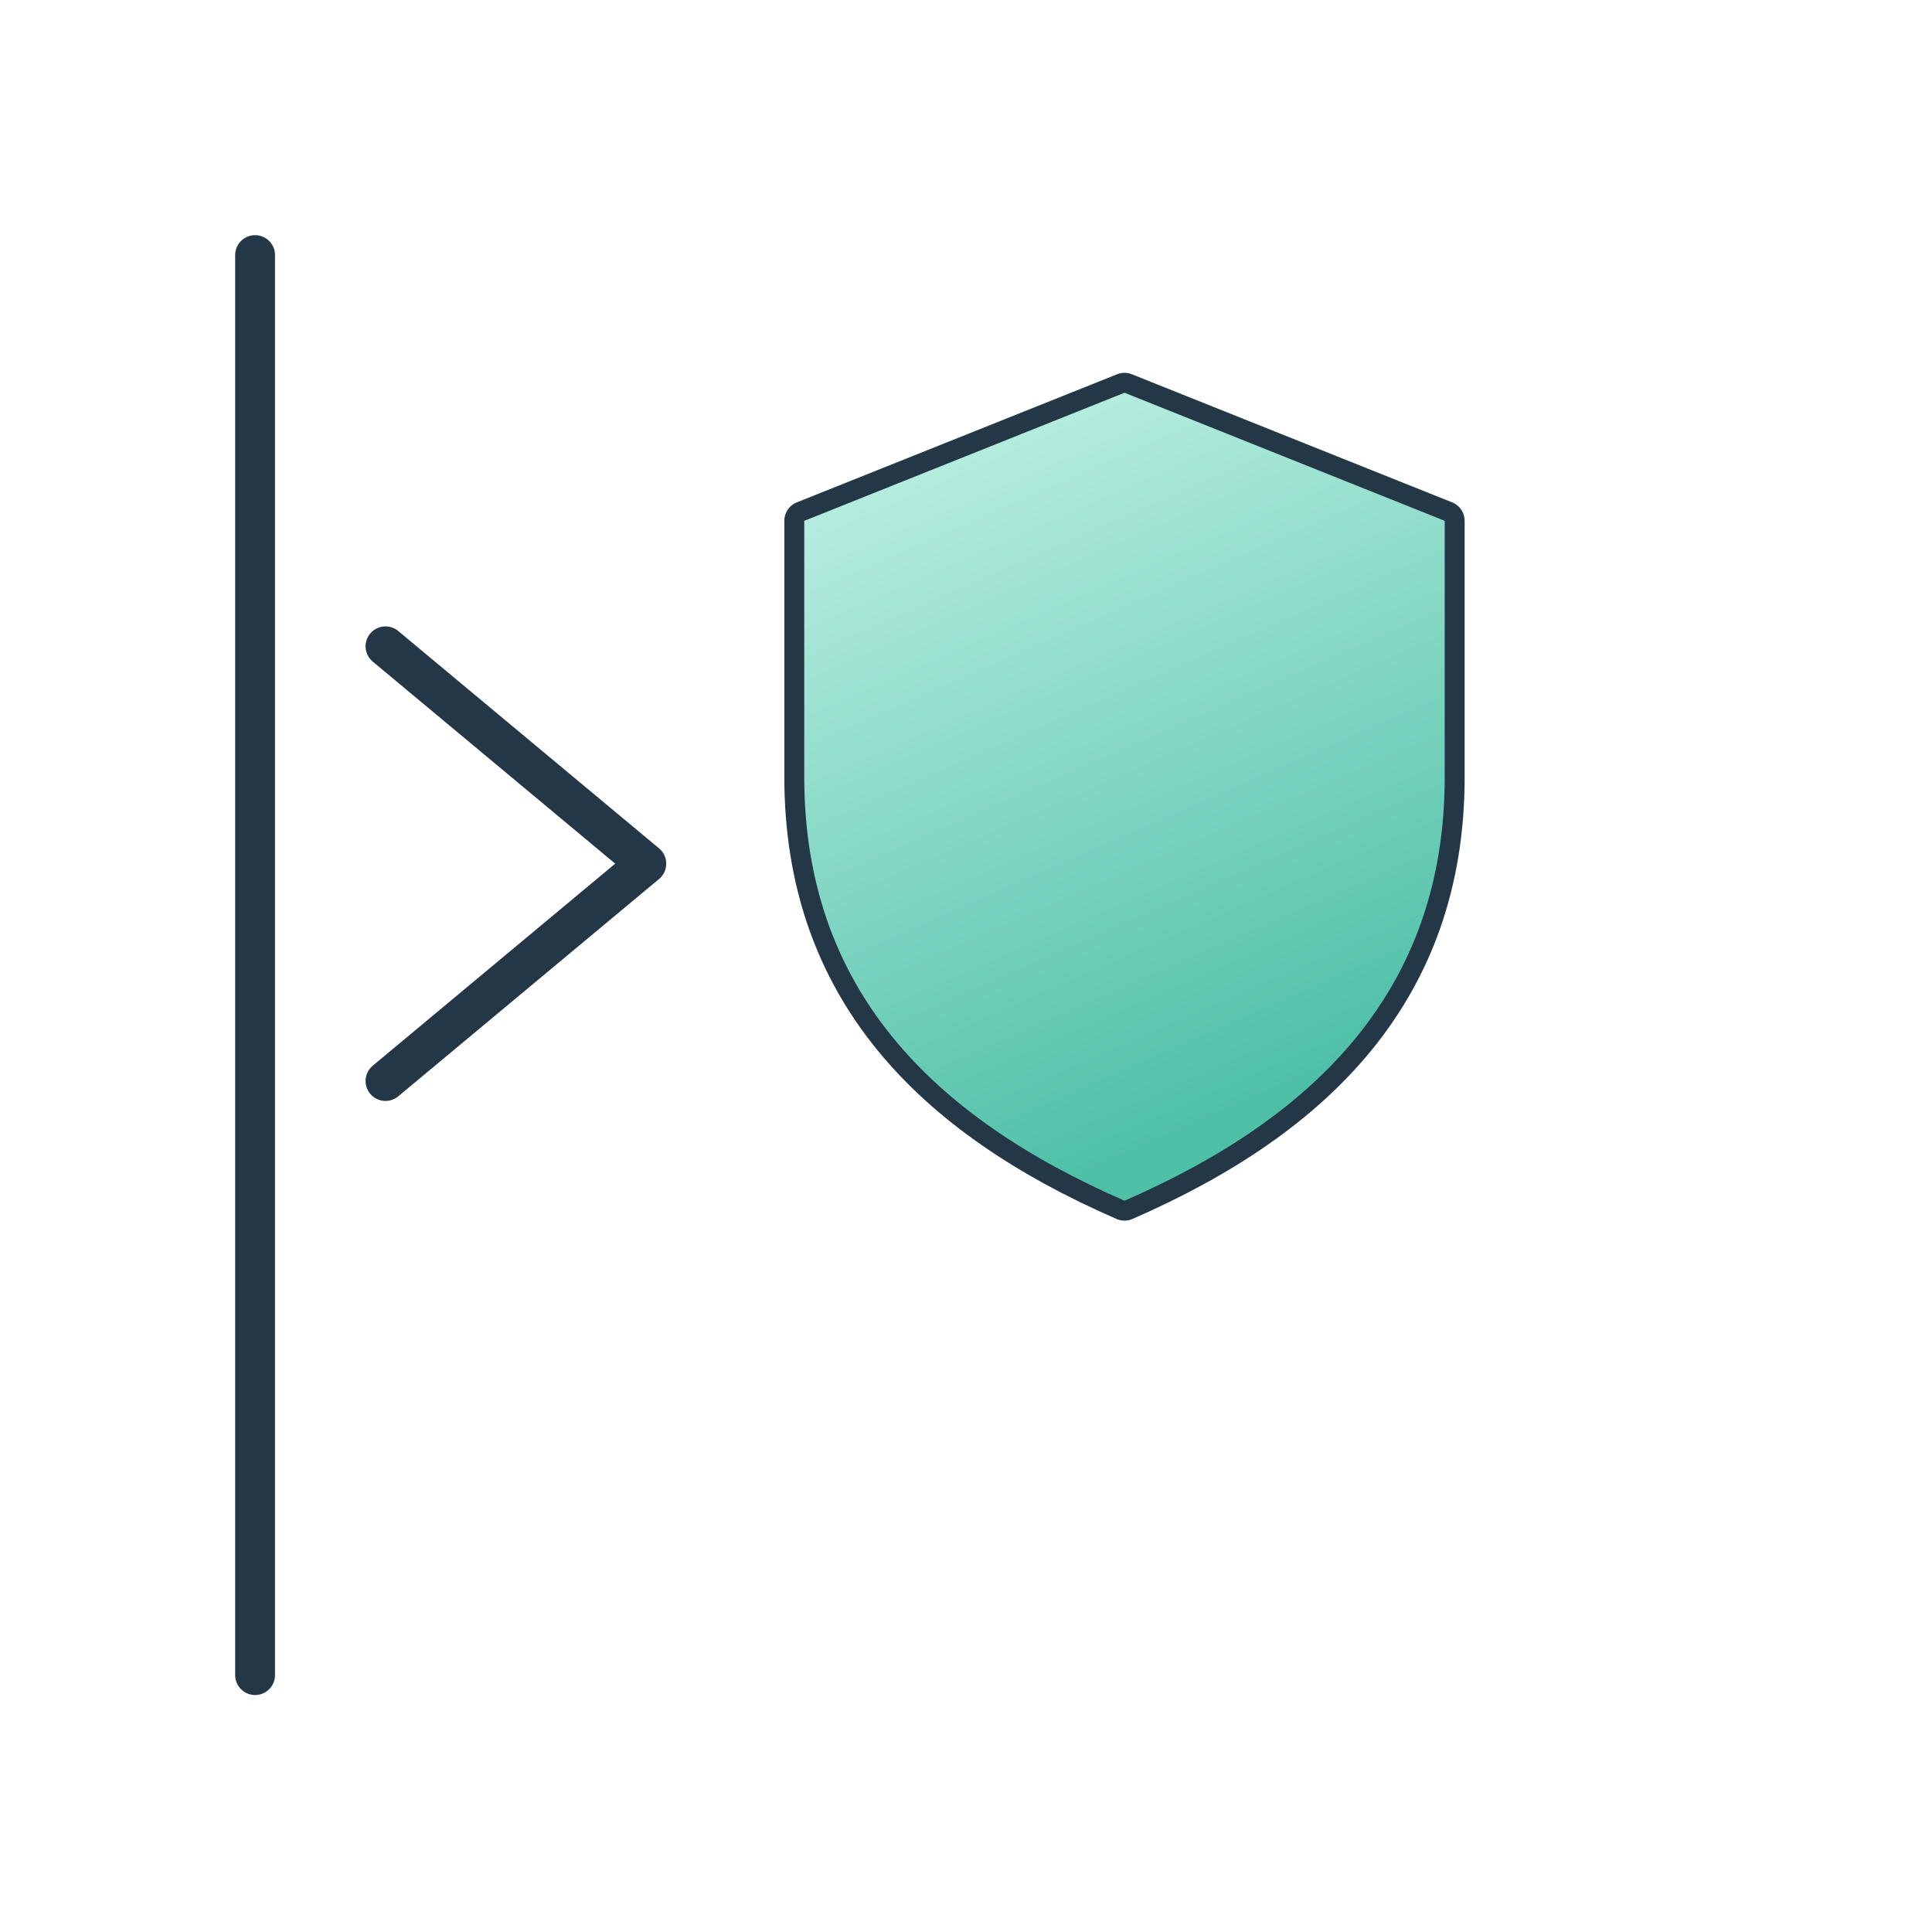
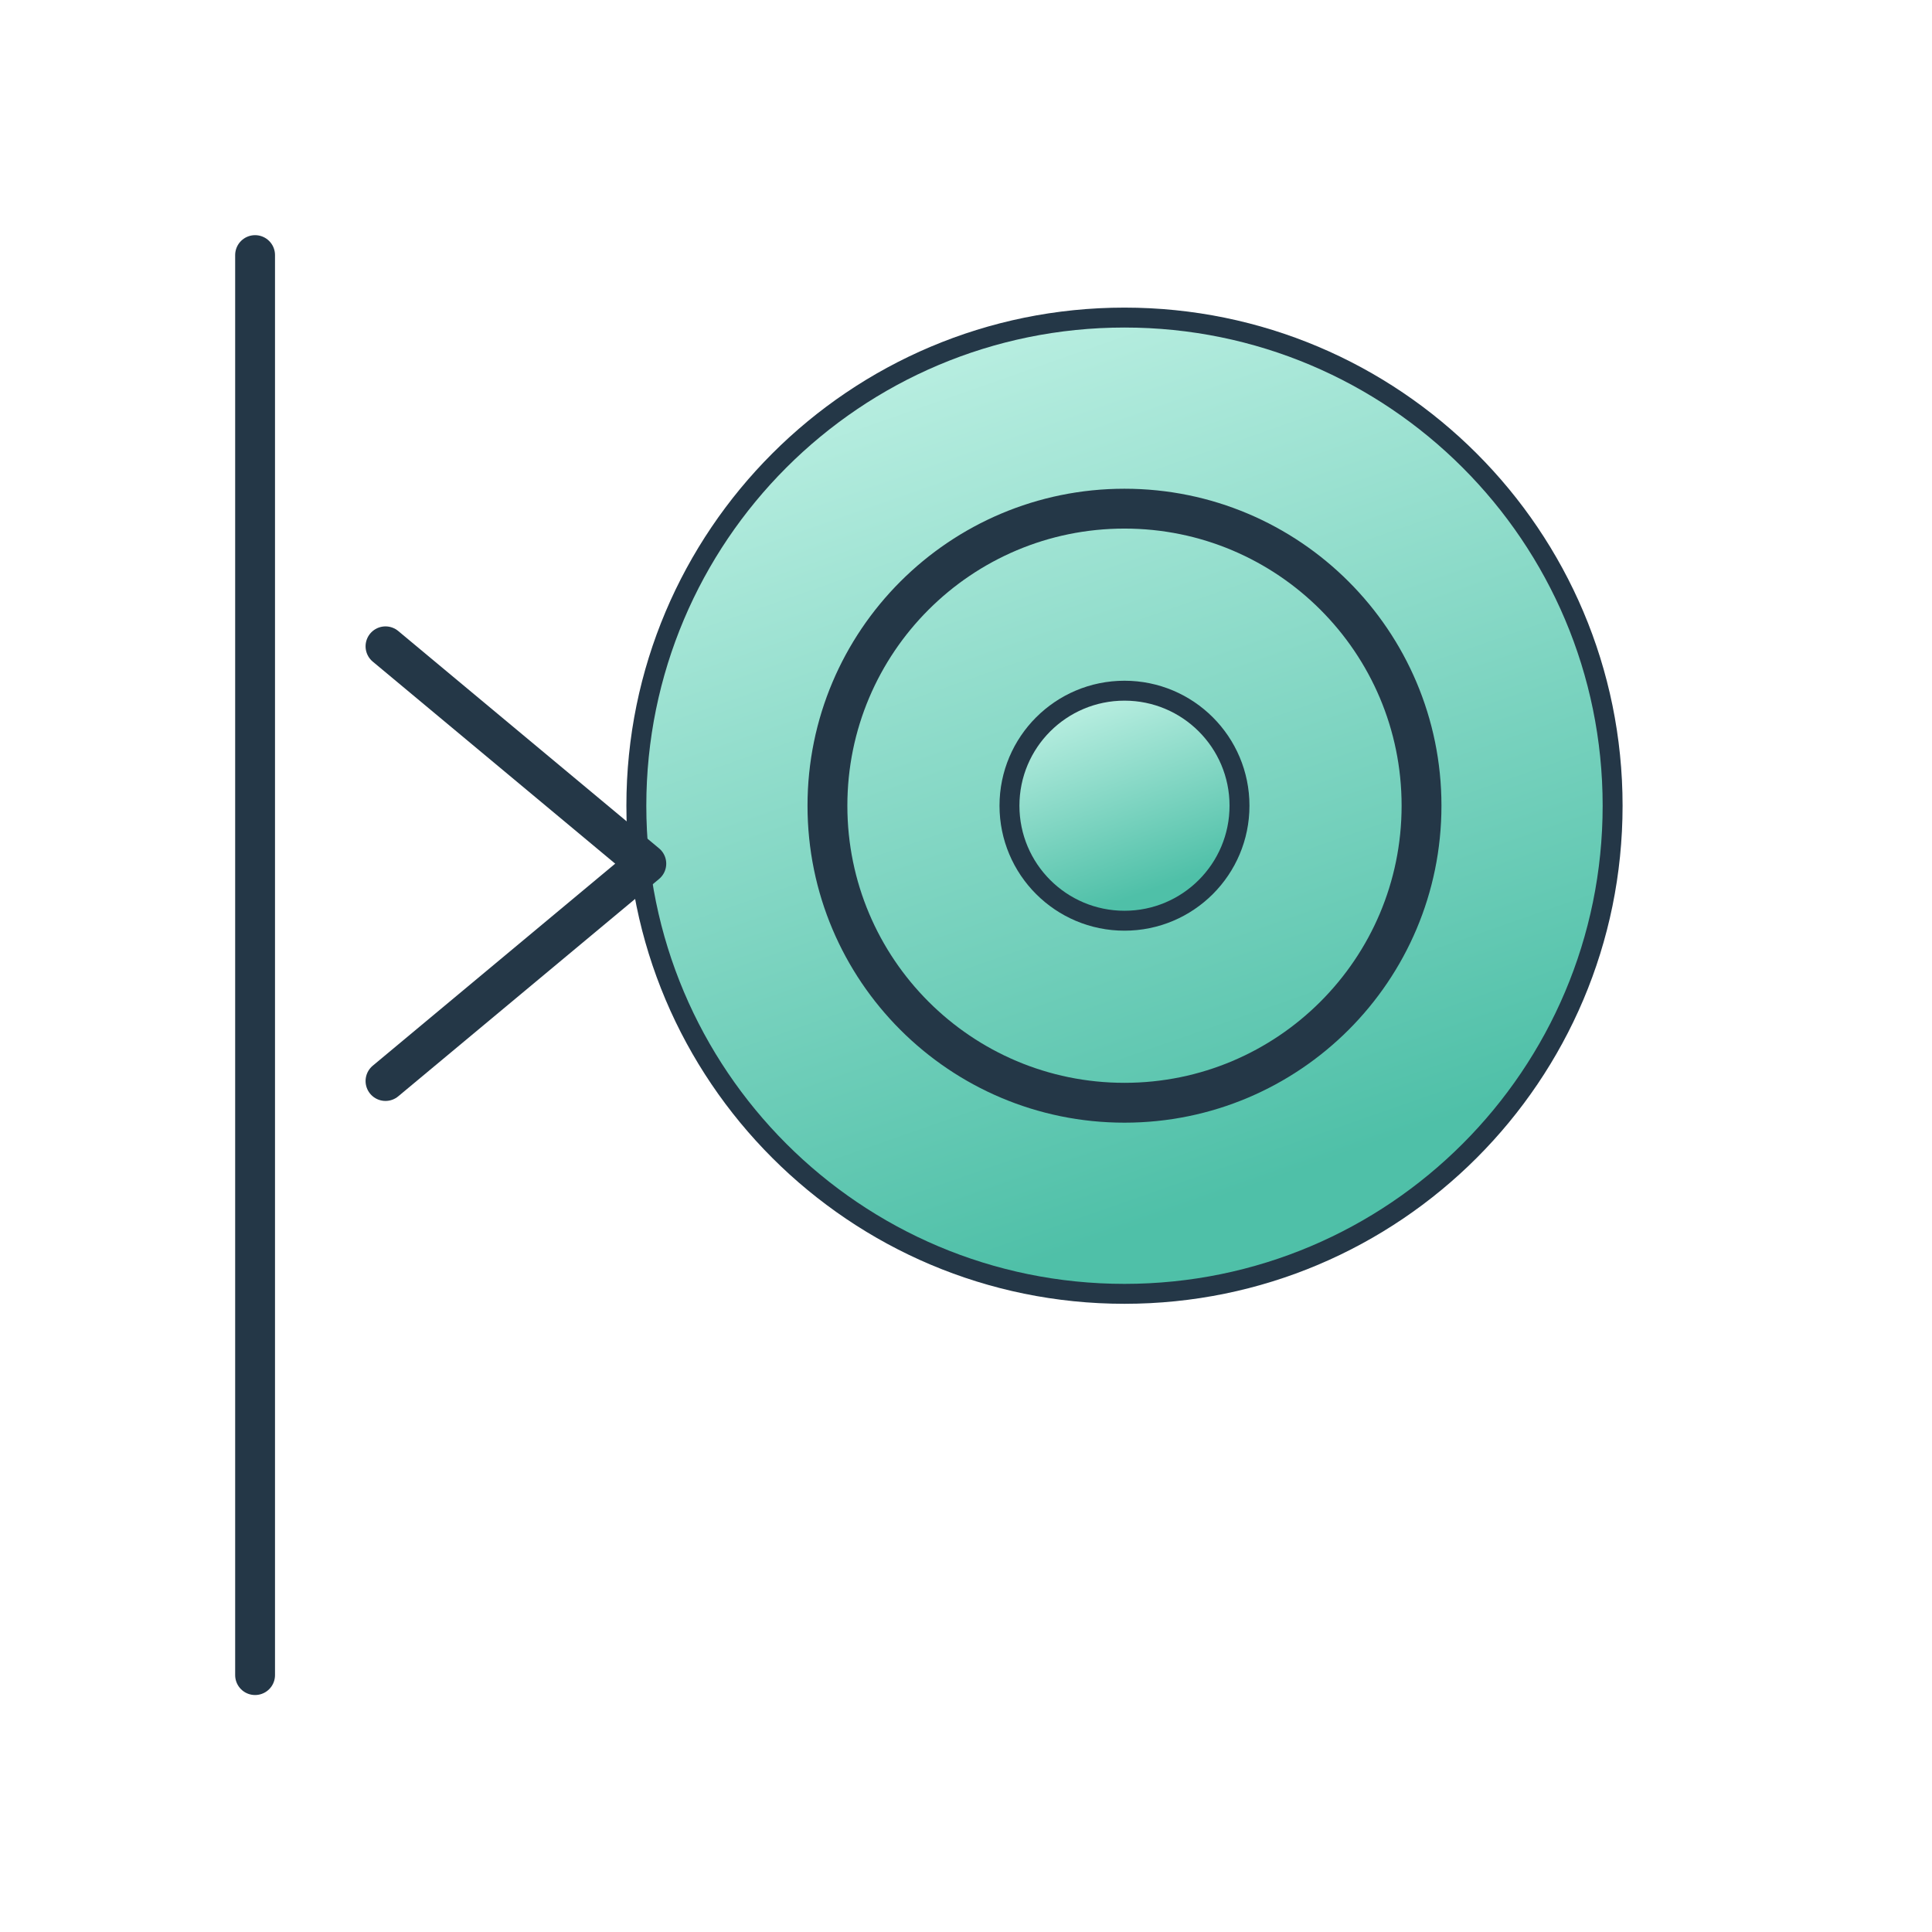
<svg xmlns="http://www.w3.org/2000/svg" viewBox="0 0 512 512">
  <defs>
    <linearGradient id="ink" x1="0" y1="0" x2=".35" y2="1">
      <stop stop-color="#c6f4e8" />
      <stop offset="1" stop-color="#4fc0a8" />
    </linearGradient>
  </defs>
  <g fill="url(#ink)" stroke="#243747" stroke-width="11" stroke-linejoin="round" paint-order="stroke fill">
    <g transform="translate(10 10) scale(.96)">
-       <path d="M300 98l88.4 35.36v70.72c0 58.48-35.36 93.84-88.4 116.96c-53.04-23.12-88.4-58.48-88.4-116.96v-70.72z" />
+       <circle cx="300" cy="212" r="132" />
+       <circle cx="300" cy="212" r="82" fill="none" />
+       <circle cx="300" cy="212" r="29" />
      <path d="M60 60v392" fill="none" stroke-linecap="round" />
      <path d="M96 168l72 60-72 60" fill="none" stroke-linecap="round" stroke-linejoin="round" />
    </g>
  </g>
</svg>
